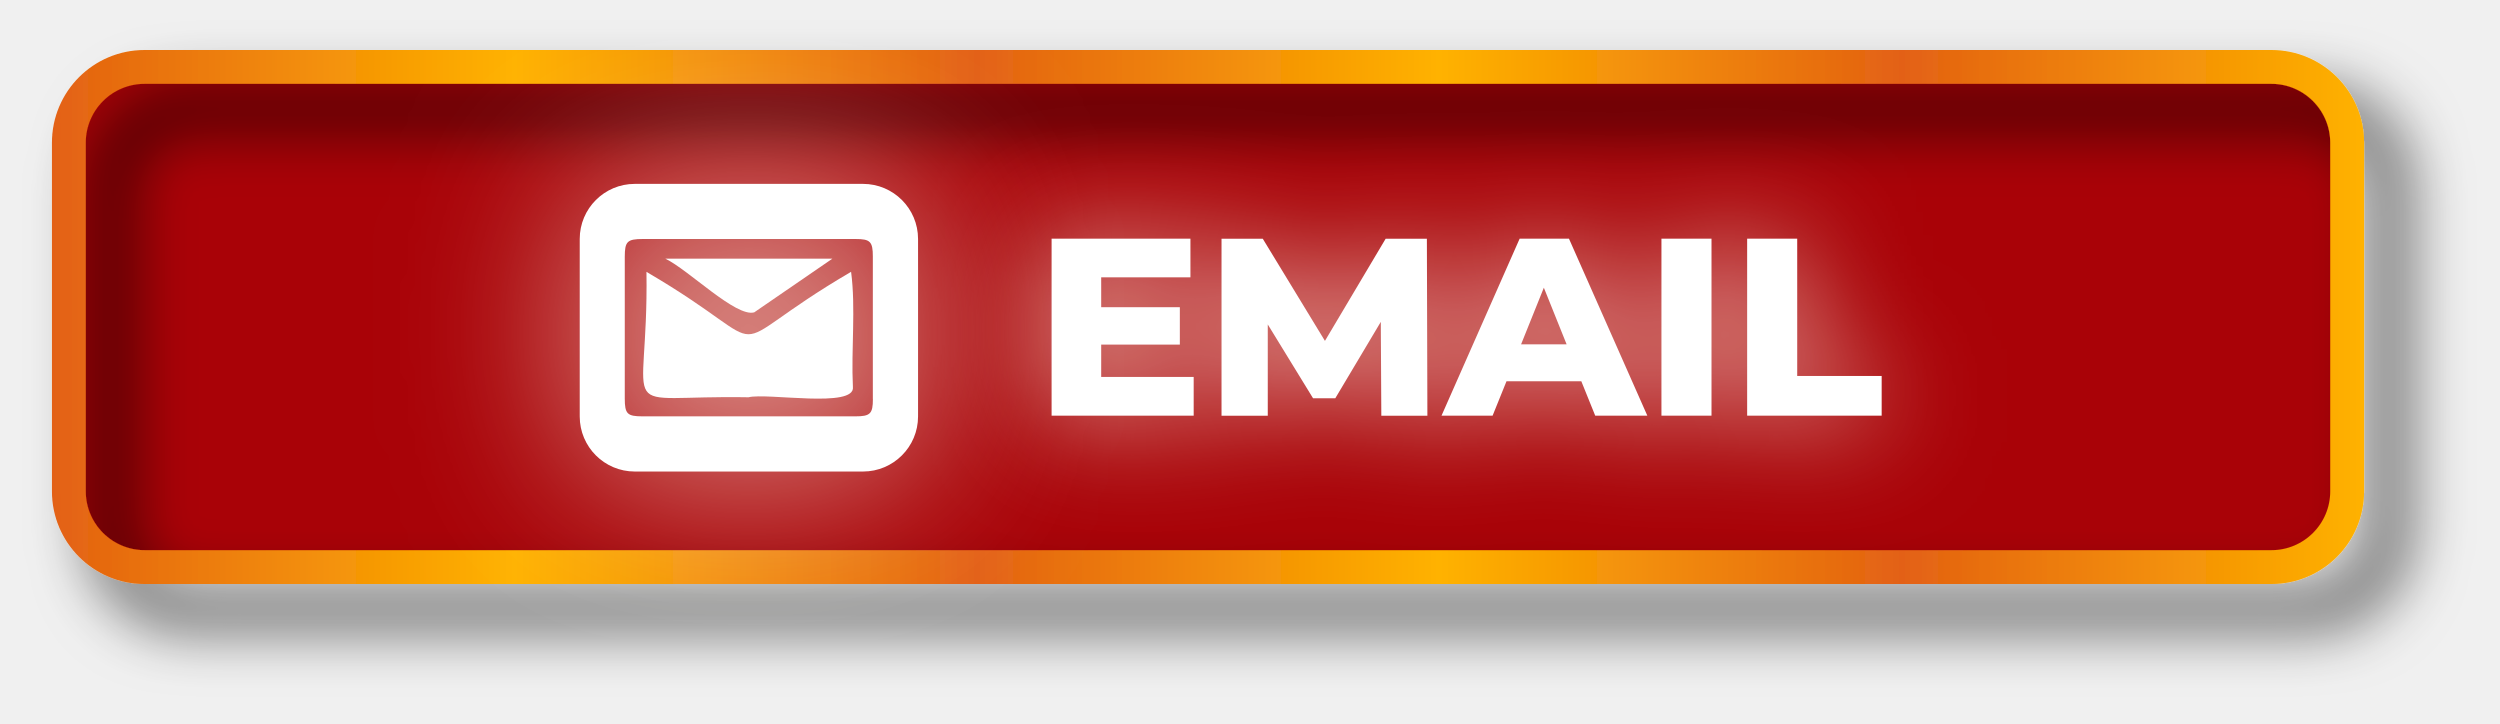
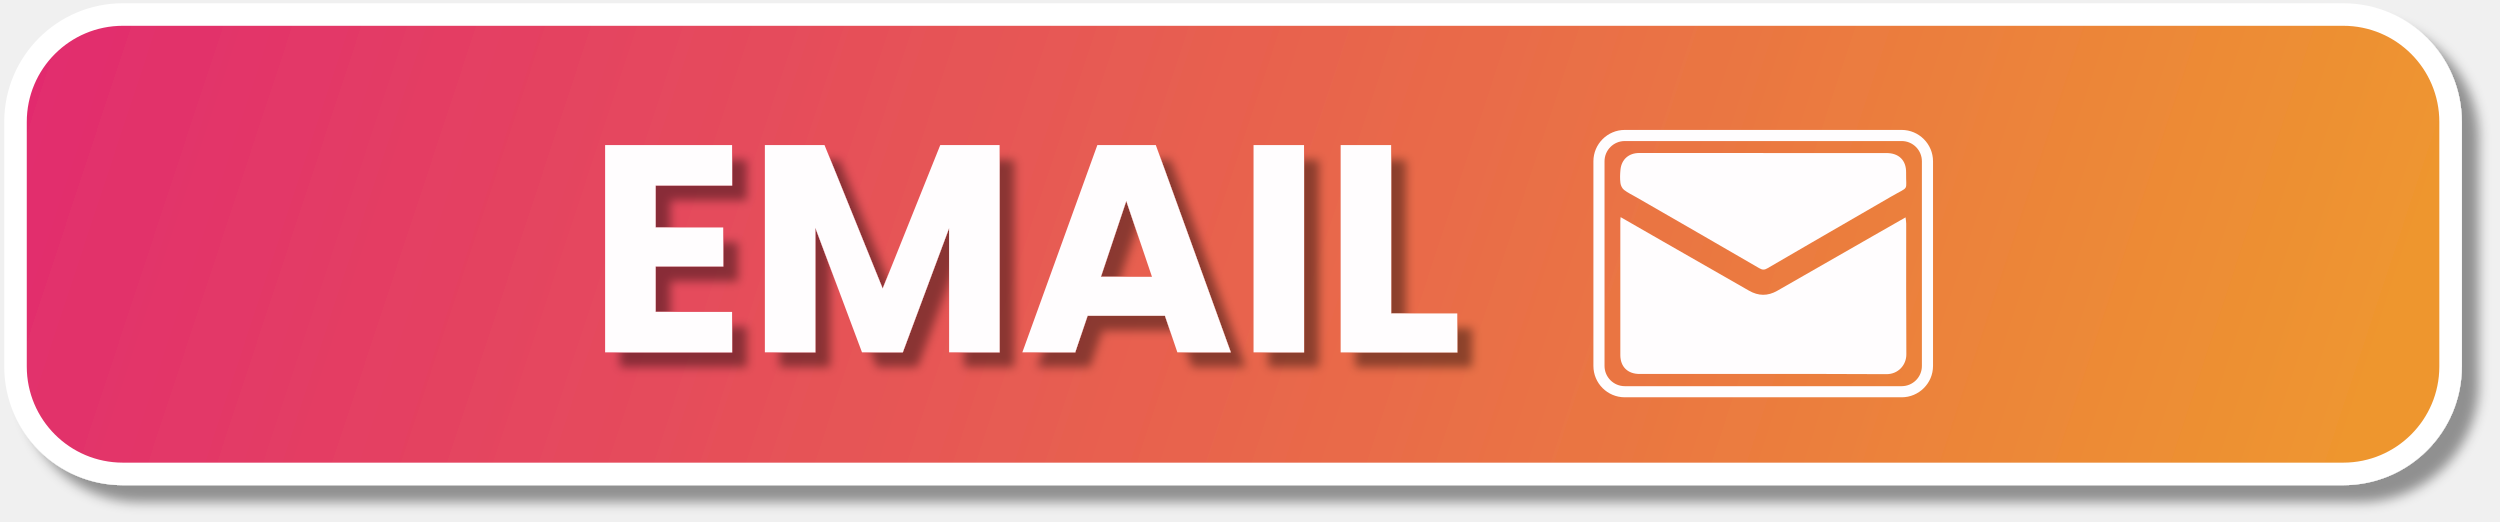
- <svg xmlns="http://www.w3.org/2000/svg" id="Layer_2" data-name="Layer 2" viewBox="0 0 439 127">
+ <svg xmlns="http://www.w3.org/2000/svg" id="Layer_2" data-name="Layer 2" viewBox="0 0 508 106">
  <defs>
    <style>
      .cls-1 {
-         fill: #fff;
+         fill: url(#linear-gradient);
+         filter: url(#drop-shadow-1);
+         stroke: #fff;
+         stroke-miterlimit: 10;
+         stroke-width: 4.58px;
      }

      .cls-2 {
-         filter: url(#outer-glow-3);
+         fill: #fffdfe;
      }

      .cls-3 {
-         fill: none;
-         filter: url(#drop-shadow-1);
-         stroke: url(#linear-gradient);
-         stroke-width: 5.94px;
-       }
- 
-       .cls-4 {
-         fill: #a90207;
-       }
- 
-       .cls-5 {
-         filter: url(#outer-glow-2);
+         filter: url(#drop-shadow-2);
      }
    </style>
-     <linearGradient id="linear-gradient" x1="9.12" y1="55.66" x2="415.13" y2="55.66" gradientUnits="userSpaceOnUse">
-       <stop offset="0" stop-color="#e36113" />
-       <stop offset=".2" stop-color="#ffb200" />
-       <stop offset=".4" stop-color="#e36113" />
-       <stop offset=".6" stop-color="#ffb200" />
-       <stop offset=".8" stop-color="#e36113" />
-       <stop offset="1" stop-color="#ffb200" />
+     <linearGradient id="linear-gradient" x1="-34.04" y1="-44.3" x2="467.3" y2="121.16" gradientUnits="userSpaceOnUse">
+       <stop offset="0" stop-color="#e01f76" />
+       <stop offset="1" stop-color="#ee962f" />
    </linearGradient>
    <filter id="drop-shadow-1" filterUnits="userSpaceOnUse">
-       <feOffset dx="7.29" dy="7.29" />
-       <feGaussianBlur result="blur" stdDeviation="5.21" />
-       <feFlood flood-color="#000" flood-opacity=".75" />
+       <feOffset dx="3.44" dy="3.44" />
+       <feGaussianBlur result="blur" stdDeviation="1.15" />
+       <feFlood flood-color="#000" flood-opacity=".4" />
      <feComposite in2="blur" operator="in" />
      <feComposite in="SourceGraphic" />
    </filter>
-     <filter id="outer-glow-2" filterUnits="userSpaceOnUse">
-       <feOffset dx="0" dy="0" />
-       <feGaussianBlur result="blur-2" stdDeviation="9.99" />
-       <feFlood flood-color="#fff5e6" flood-opacity=".75" />
+     <filter id="drop-shadow-2" filterUnits="userSpaceOnUse">
+       <feOffset dx="3" dy="3" />
+       <feGaussianBlur result="blur-2" stdDeviation="1" />
+       <feFlood flood-color="#000" flood-opacity=".4" />
      <feComposite in2="blur-2" operator="in" />
-       <feComposite in="SourceGraphic" />
-     </filter>
-     <filter id="outer-glow-3" filterUnits="userSpaceOnUse">
-       <feOffset dx="0" dy="0" />
-       <feGaussianBlur result="blur-3" stdDeviation="15.14" />
-       <feFlood flood-color="#fff5e6" flood-opacity=".75" />
-       <feComposite in2="blur-3" operator="in" />
      <feComposite in="SourceGraphic" />
    </filter>
  </defs>
  <g id="Layer_1-2" data-name="Layer 1">
    <g>
+       <rect class="cls-1" x="3.15" y="2.95" width="494.81" height="93.35" rx="21.82" ry="21.82" />
      <g>
-         <rect class="cls-4" x="12.09" y="11.75" width="400.07" height="87.83" rx="13.3" ry="13.3" />
-         <rect class="cls-3" x="12.09" y="11.75" width="400.07" height="87.83" rx="13.3" ry="13.3" />
-       </g>
-       <g>
-         <g class="cls-5">
-           <path class="cls-1" d="M209.61,66.2v6.79h-24.95v-31.08h24.38v6.79h-15.67v5.24h13.81v6.57h-13.81v5.68h16.25Z" />
-           <path class="cls-1" d="M242.56,72.99l-.09-16.47-7.99,13.41h-3.91l-7.95-12.96v16.03h-8.12v-31.08h7.24l10.92,17.94,10.66-17.94h7.24l.09,31.08h-8.08Z" />
-           <path class="cls-1" d="M277.68,66.95h-13.14l-2.44,6.04h-8.97l13.72-31.08h8.66l13.76,31.08h-9.15l-2.44-6.04Zm-2.58-6.48l-4-9.95-4,9.95h7.99Z" />
-           <path class="cls-1" d="M291.75,41.91h8.79v31.08h-8.79v-31.08Z" />
-           <path class="cls-1" d="M306.8,41.91h8.79v24.11h14.83v6.97h-23.62v-31.08Z" />
+         <g class="cls-3">
+           <path class="cls-2" d="M133.22,37.7v8.52h13.74v7.92h-13.74v9.24h15.54v8.22h-25.8V29.48h25.8v8.22h-15.54Z" />
+           <path class="cls-2" d="M203.12,29.48v42.12h-10.26v-25.26l-9.42,25.26h-8.28l-9.48-25.32v25.32h-10.26V29.48h12.12l11.82,29.16,11.7-29.16h12.06Z" />
+           <path class="cls-2" d="M236.72,64.16h-15.72l-2.52,7.44h-10.74l15.24-42.12h11.88l15.24,42.12h-10.86l-2.52-7.44Zm-2.64-7.92l-5.22-15.42-5.16,15.42h10.38Z" />
+           <path class="cls-2" d="M264.98,29.48v42.12h-10.26V29.48h10.26Z" />
+           <path class="cls-2" d="M282.68,63.69h13.44v7.92h-23.7V29.48h10.26V63.69Z" />
        </g>
-         <g class="cls-2">
-           <path class="cls-1" d="M149.45,47.73c-25.06,14.68-11.05,14.55-35.93,.01,.39,26.78-6.38,21.58,17.92,22.02,3.28-.82,18.76,1.99,18.33-1.8-.33-6.65,.53-13.83-.32-20.23Z" />
-           <path class="cls-1" d="M132.44,54.85c4.43-3.05,8.87-6.09,13.73-9.43h-29.34c4.1,1.97,12.4,10.33,15.61,9.43Z" />
-           <path class="cls-1" d="M151.54,32.29h-40.07c-5.34,0-9.67,4.33-9.67,9.67v31.17c0,5.34,4.33,9.67,9.67,9.67h40.07c5.34,0,9.67-4.33,9.67-9.67v-31.17c0-5.34-4.33-9.67-9.67-9.67Zm1.74,37.79c0,2.57-.47,3.03-3.06,3.03-12.46,0-24.93,0-37.4,0-2.68,0-3.11-.43-3.11-3.15,0-8.29,0-16.58,0-24.87,0-2.69,.44-3.11,3.14-3.12,12.47,0,24.93,0,37.4,0,2.56,0,3.02,.46,3.02,3.06,.01,8.35,.01,16.7,0,25.05Z" />
+         <g>
+           <g>
+             <path class="cls-2" d="M329.29,44.11c3.03,1.74,5.9,3.39,8.78,5.04,5.77,3.3,11.55,6.6,17.32,9.91,1.92,1.1,3.81,1.14,5.76,.02,6.58-3.79,13.18-7.55,19.77-11.32,2.03-1.16,4.07-2.32,6.29-3.59,.06,.53,.13,.9,.13,1.27,0,8.85-.03,17.69,.03,26.54,.02,2.21-1.68,4.07-4.06,4.05-16.72-.08-33.43-.04-50.15-.04-2.39,0-3.9-1.44-3.91-3.83-.02-9.1,0-18.2,0-27.3,0-.18,.03-.35,.06-.75Z" />
+             <path class="cls-2" d="M358.31,31.1c8.34,0,16.68,0,25.02,0,2.5,0,4.03,1.46,3.99,3.97-.06,3.91,.77,2.67-3.01,4.86-5.38,3.12-10.76,6.23-16.14,9.34-3,1.74-6.01,3.48-9,5.23-.57,.34-1.01,.4-1.67,.01-8.31-4.83-16.65-9.62-24.98-14.42-.85-.49-1.75-.91-2.51-1.5-.39-.3-.68-.9-.74-1.4-.11-.89-.08-1.81,.01-2.71,.2-2.08,1.69-3.39,3.79-3.39,8.41,0,16.83,0,25.24,0Z" />
+           </g>
+           <path class="cls-2" d="M386.42,26.4h-56.27c-3.5,0-6.37,2.86-6.37,6.37v41.59c0,3.52,2.86,6.37,6.37,6.37h56.27c3.5,0,6.37-2.85,6.37-6.37V32.77c0-3.5-2.86-6.37-6.37-6.37Zm4.11,47.96c0,2.28-1.85,4.11-4.11,4.11h-56.27c-2.26,0-4.11-1.84-4.11-4.11V32.77c0-2.27,1.85-4.11,4.11-4.11h56.27c2.27,0,4.11,1.85,4.11,4.11v41.59Z" />
        </g>
      </g>
    </g>
  </g>
</svg>
